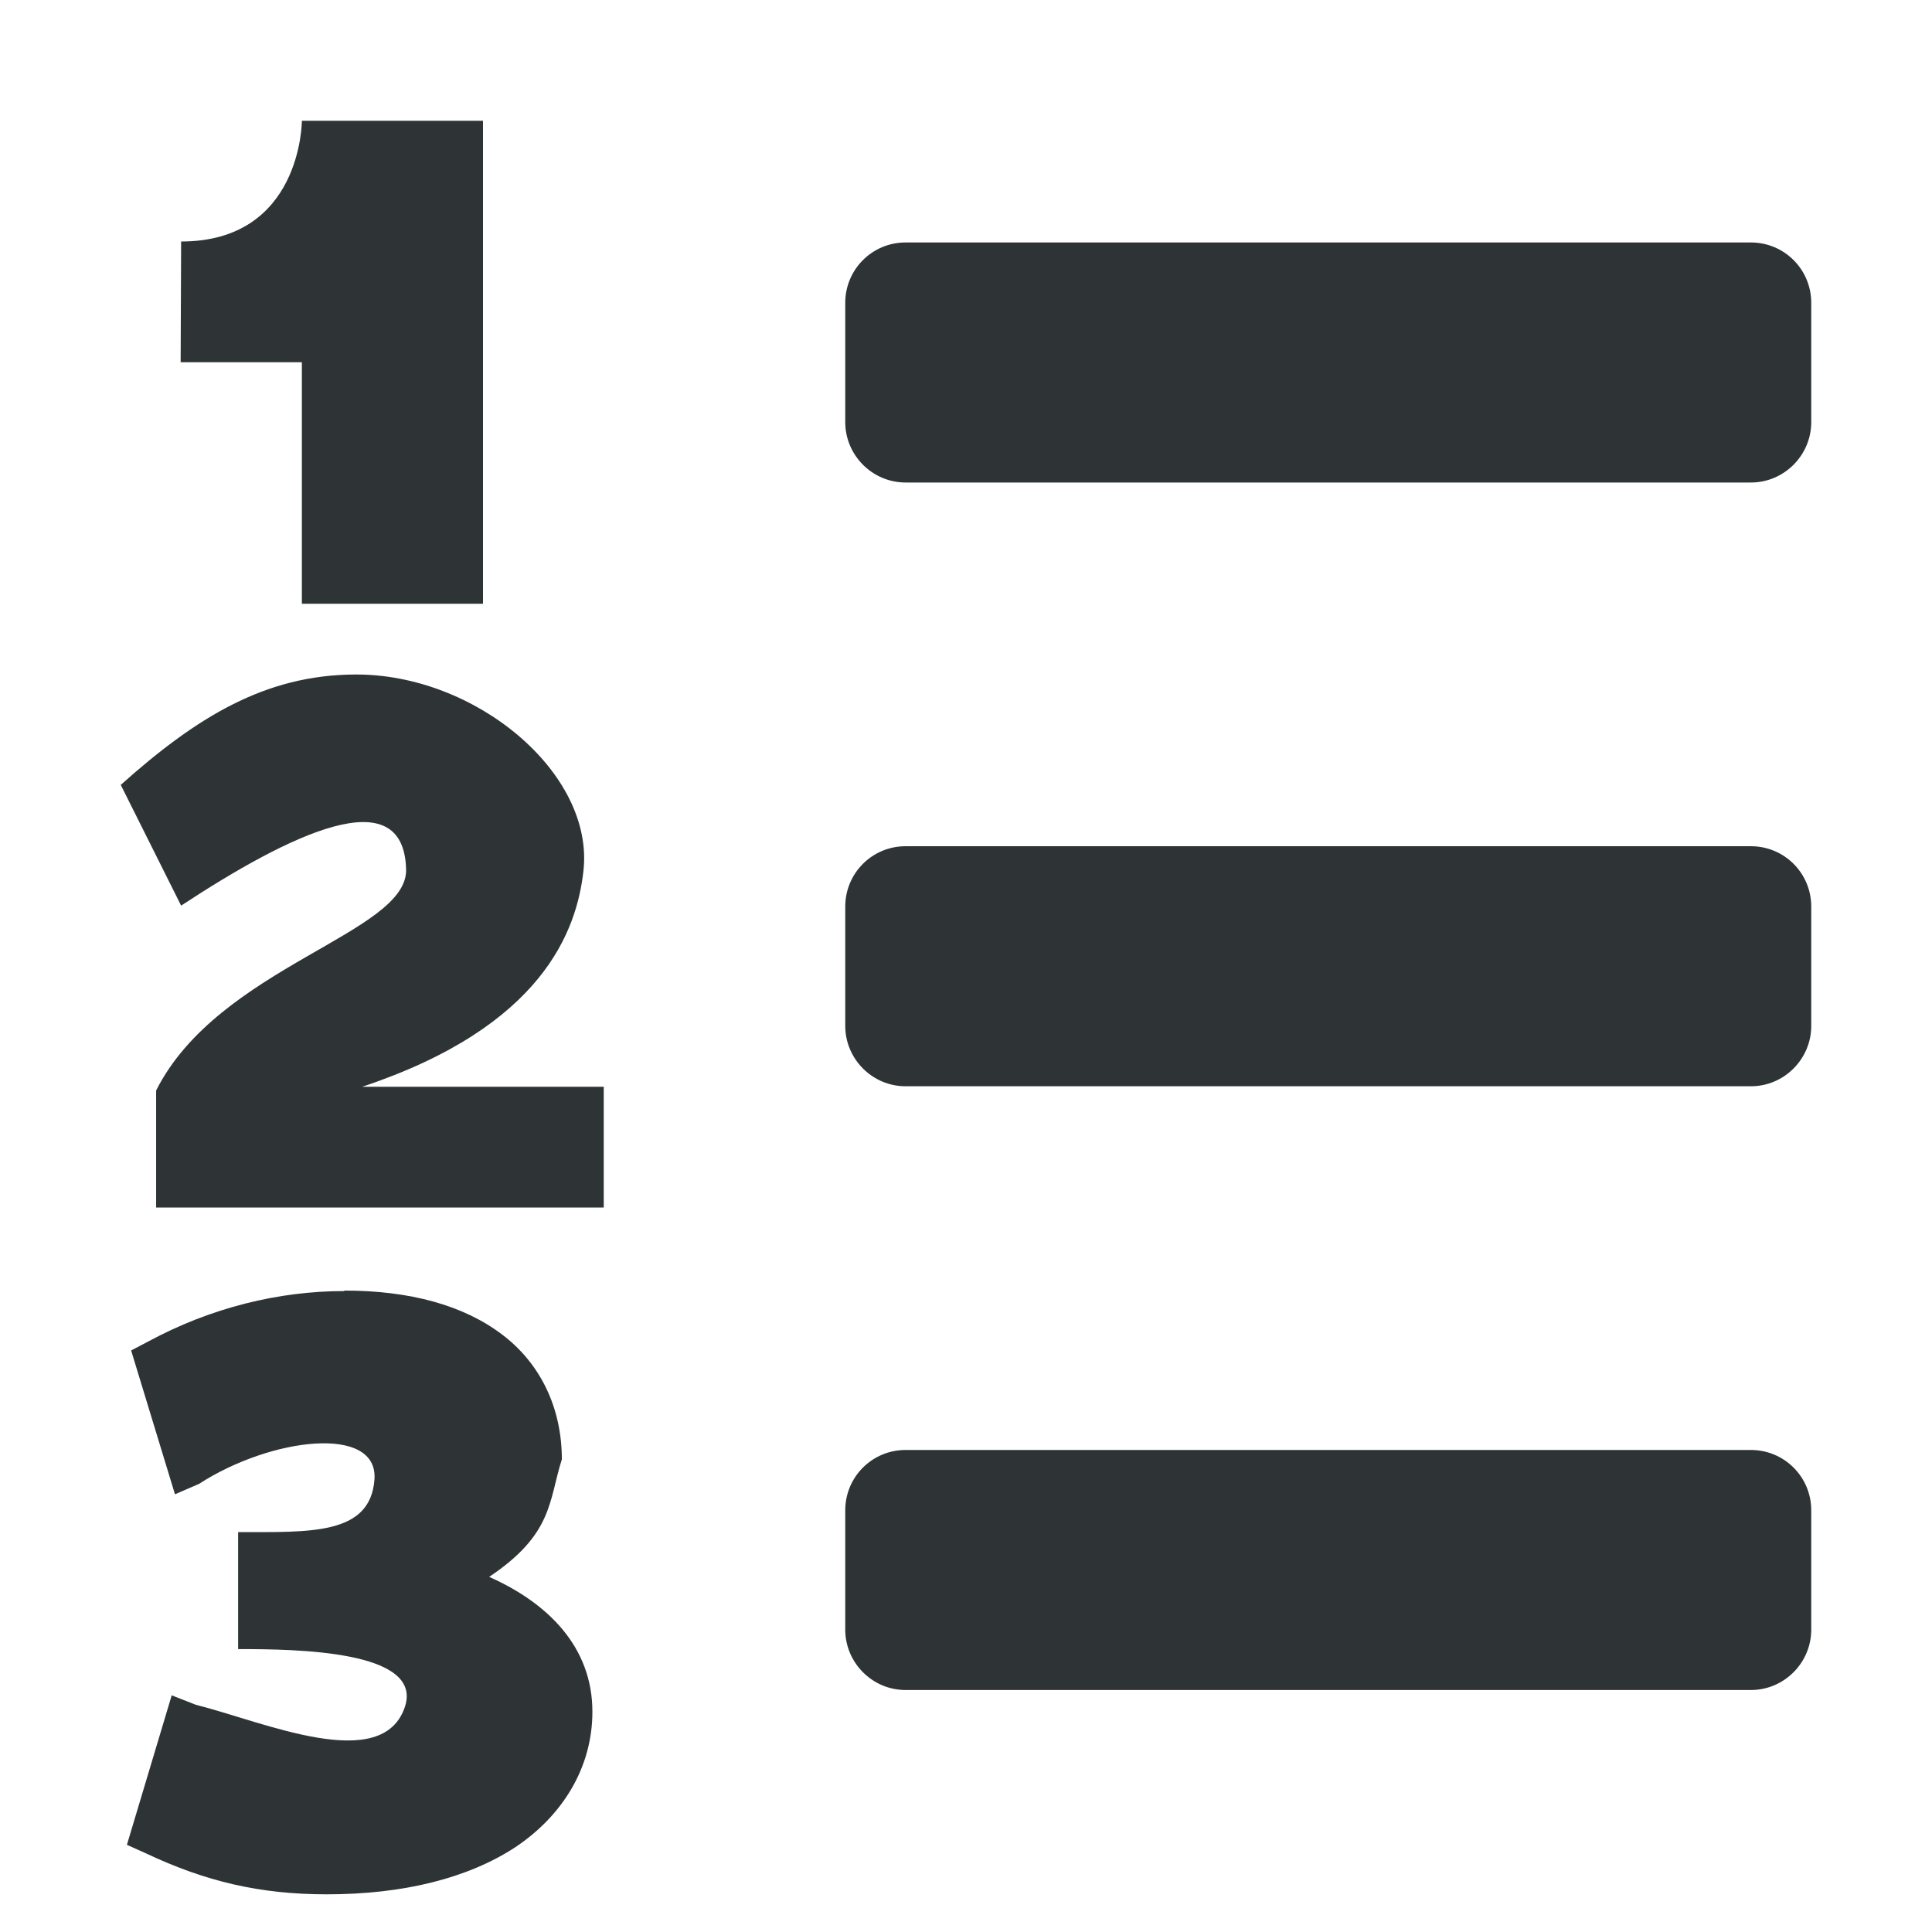
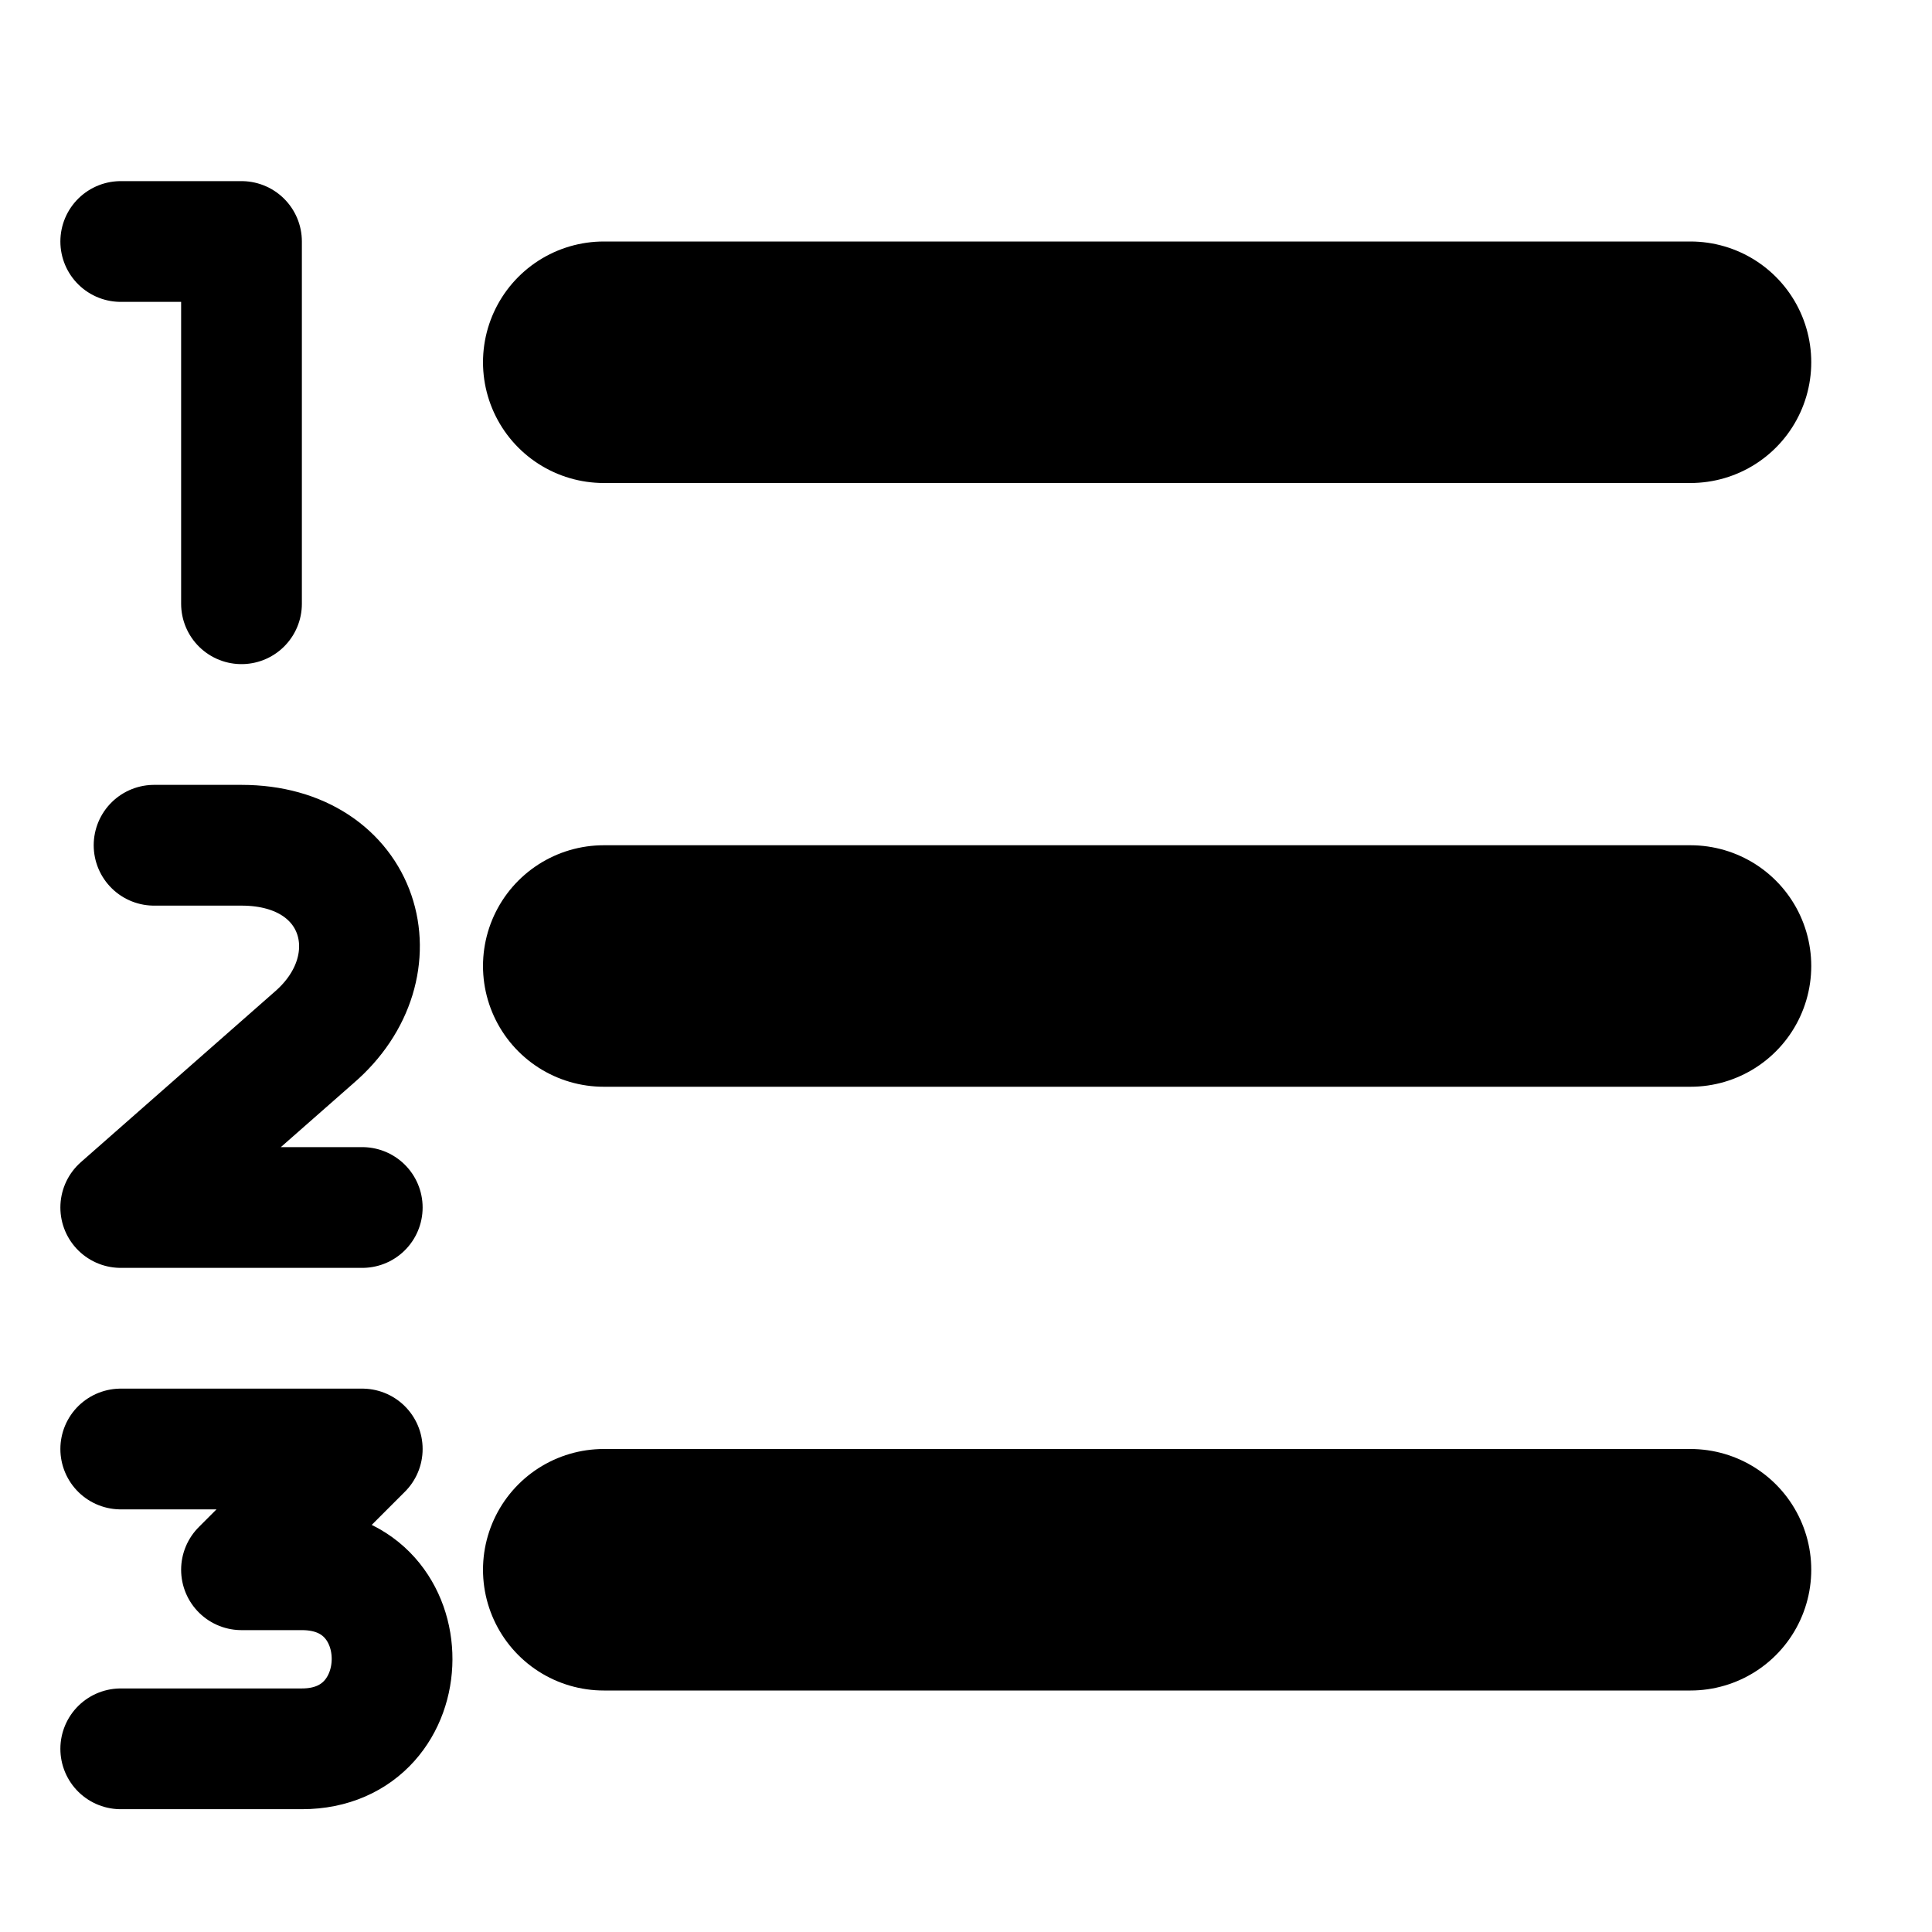
- <svg xmlns="http://www.w3.org/2000/svg" height="16px" viewBox="0 0 16 16" width="16px">
-   <path d="m 2.5 1 s 0 1 -1 1 l -0.004 1 h 1.004 v 2 h 1.5 v -4 z m 5 1.008 c -0.277 0 -0.5 0.223 -0.5 0.5 v 0.988 c 0 0.273 0.223 0.5 0.5 0.5 h 7 c 0.277 0 0.5 -0.227 0.5 -0.5 v -0.988 c 0 -0.277 -0.223 -0.5 -0.5 -0.5 z m -4.562 3.578 c -0.742 0.004 -1.309 0.352 -1.938 0.914 l 0.5 1 c 0.898 -0.59 1.84 -1.051 1.863 -0.305 c 0.023 0.535 -1.551 0.805 -2.07 1.836 v 0.969 h 3.707 v -1 h -2 c 1.5 -0.5 1.777 -1.297 1.832 -1.789 c 0.09 -0.809 -0.895 -1.633 -1.895 -1.625 z m 4.562 1.422 c -0.277 0 -0.5 0.223 -0.5 0.5 v 0.988 c 0 0.273 0.223 0.5 0.5 0.5 h 7 c 0.277 0 0.5 -0.227 0.5 -0.5 v -0.988 c 0 -0.277 -0.223 -0.5 -0.5 -0.5 z m -4.648 3.68 v 0.004 c -0.543 0 -1.105 0.137 -1.625 0.418 l -0.141 0.074 l 0.363 1.191 l 0.199 -0.086 c 0.598 -0.387 1.488 -0.492 1.453 -0.035 c -0.035 0.461 -0.535 0.434 -1.129 0.434 v 0.969 c 0.484 0 1.527 0.012 1.383 0.473 c -0.184 0.57 -1.172 0.129 -1.734 -0.012 l -0.199 -0.078 l -0.371 1.238 l 0.156 0.07 c 0.496 0.234 0.945 0.34 1.5 0.34 c 0.633 0 1.168 -0.133 1.562 -0.391 c 0.391 -0.262 0.637 -0.66 0.637 -1.121 c 0 -0.539 -0.371 -0.902 -0.855 -1.117 c 0.531 -0.355 0.492 -0.629 0.602 -0.973 c 0 -0.43 -0.18 -0.797 -0.496 -1.035 c -0.32 -0.242 -0.762 -0.363 -1.305 -0.363 z m 4.648 1.32 c -0.277 0 -0.5 0.223 -0.5 0.5 v 0.988 c 0 0.273 0.223 0.5 0.5 0.5 h 7 c 0.277 0 0.5 -0.227 0.5 -0.5 v -0.988 c 0 -0.277 -0.223 -0.5 -0.5 -0.5 z m 0 0" fill="#2e3436" />
+ <svg xmlns="http://www.w3.org/2000/svg" xmlns:ns1="https://www.gtk.org/grappa" ns1:rendering="symbolic" width="16" height="16" ns1:version="1" ns1:state="0" ns1:state-names="outline state8 empty">
+   <path d="M 5 13 L 14 13 M 5 8 L 14 8 M 5 3 L 14 3" id="path3" stroke-width="2" stroke-linecap="round" stroke-linejoin="round" stroke="rgb(0,0,0)" fill="none" class="foreground-stroke transparent-fill" ns1:states="outline state8" ns1:stroke="foreground" ns1:stroke-minwidth="25%" ns1:stroke-maxwidth="150%">
+     </path>
+   <path d="M 1 12 L 3 12 L 2 13 L 2.5 13 C 3.502 13, 3.49 14.483, 2.5 14.483 L 1 14.483 M 1.276 7 L 2 7 C 3 7, 3.29 8, 2.6 8.593 L 1 10 L 3 10 M 1 2 L 2 2 L 2 5" id="path4" stroke-width="1" stroke-linecap="round" stroke-linejoin="round" stroke="rgb(0,0,0)" fill="none" class="foreground-stroke transparent-fill" ns1:states="outline state8" ns1:stroke="foreground" ns1:stroke-minwidth="25%" ns1:stroke-maxwidth="200%">
+     </path>
</svg>
